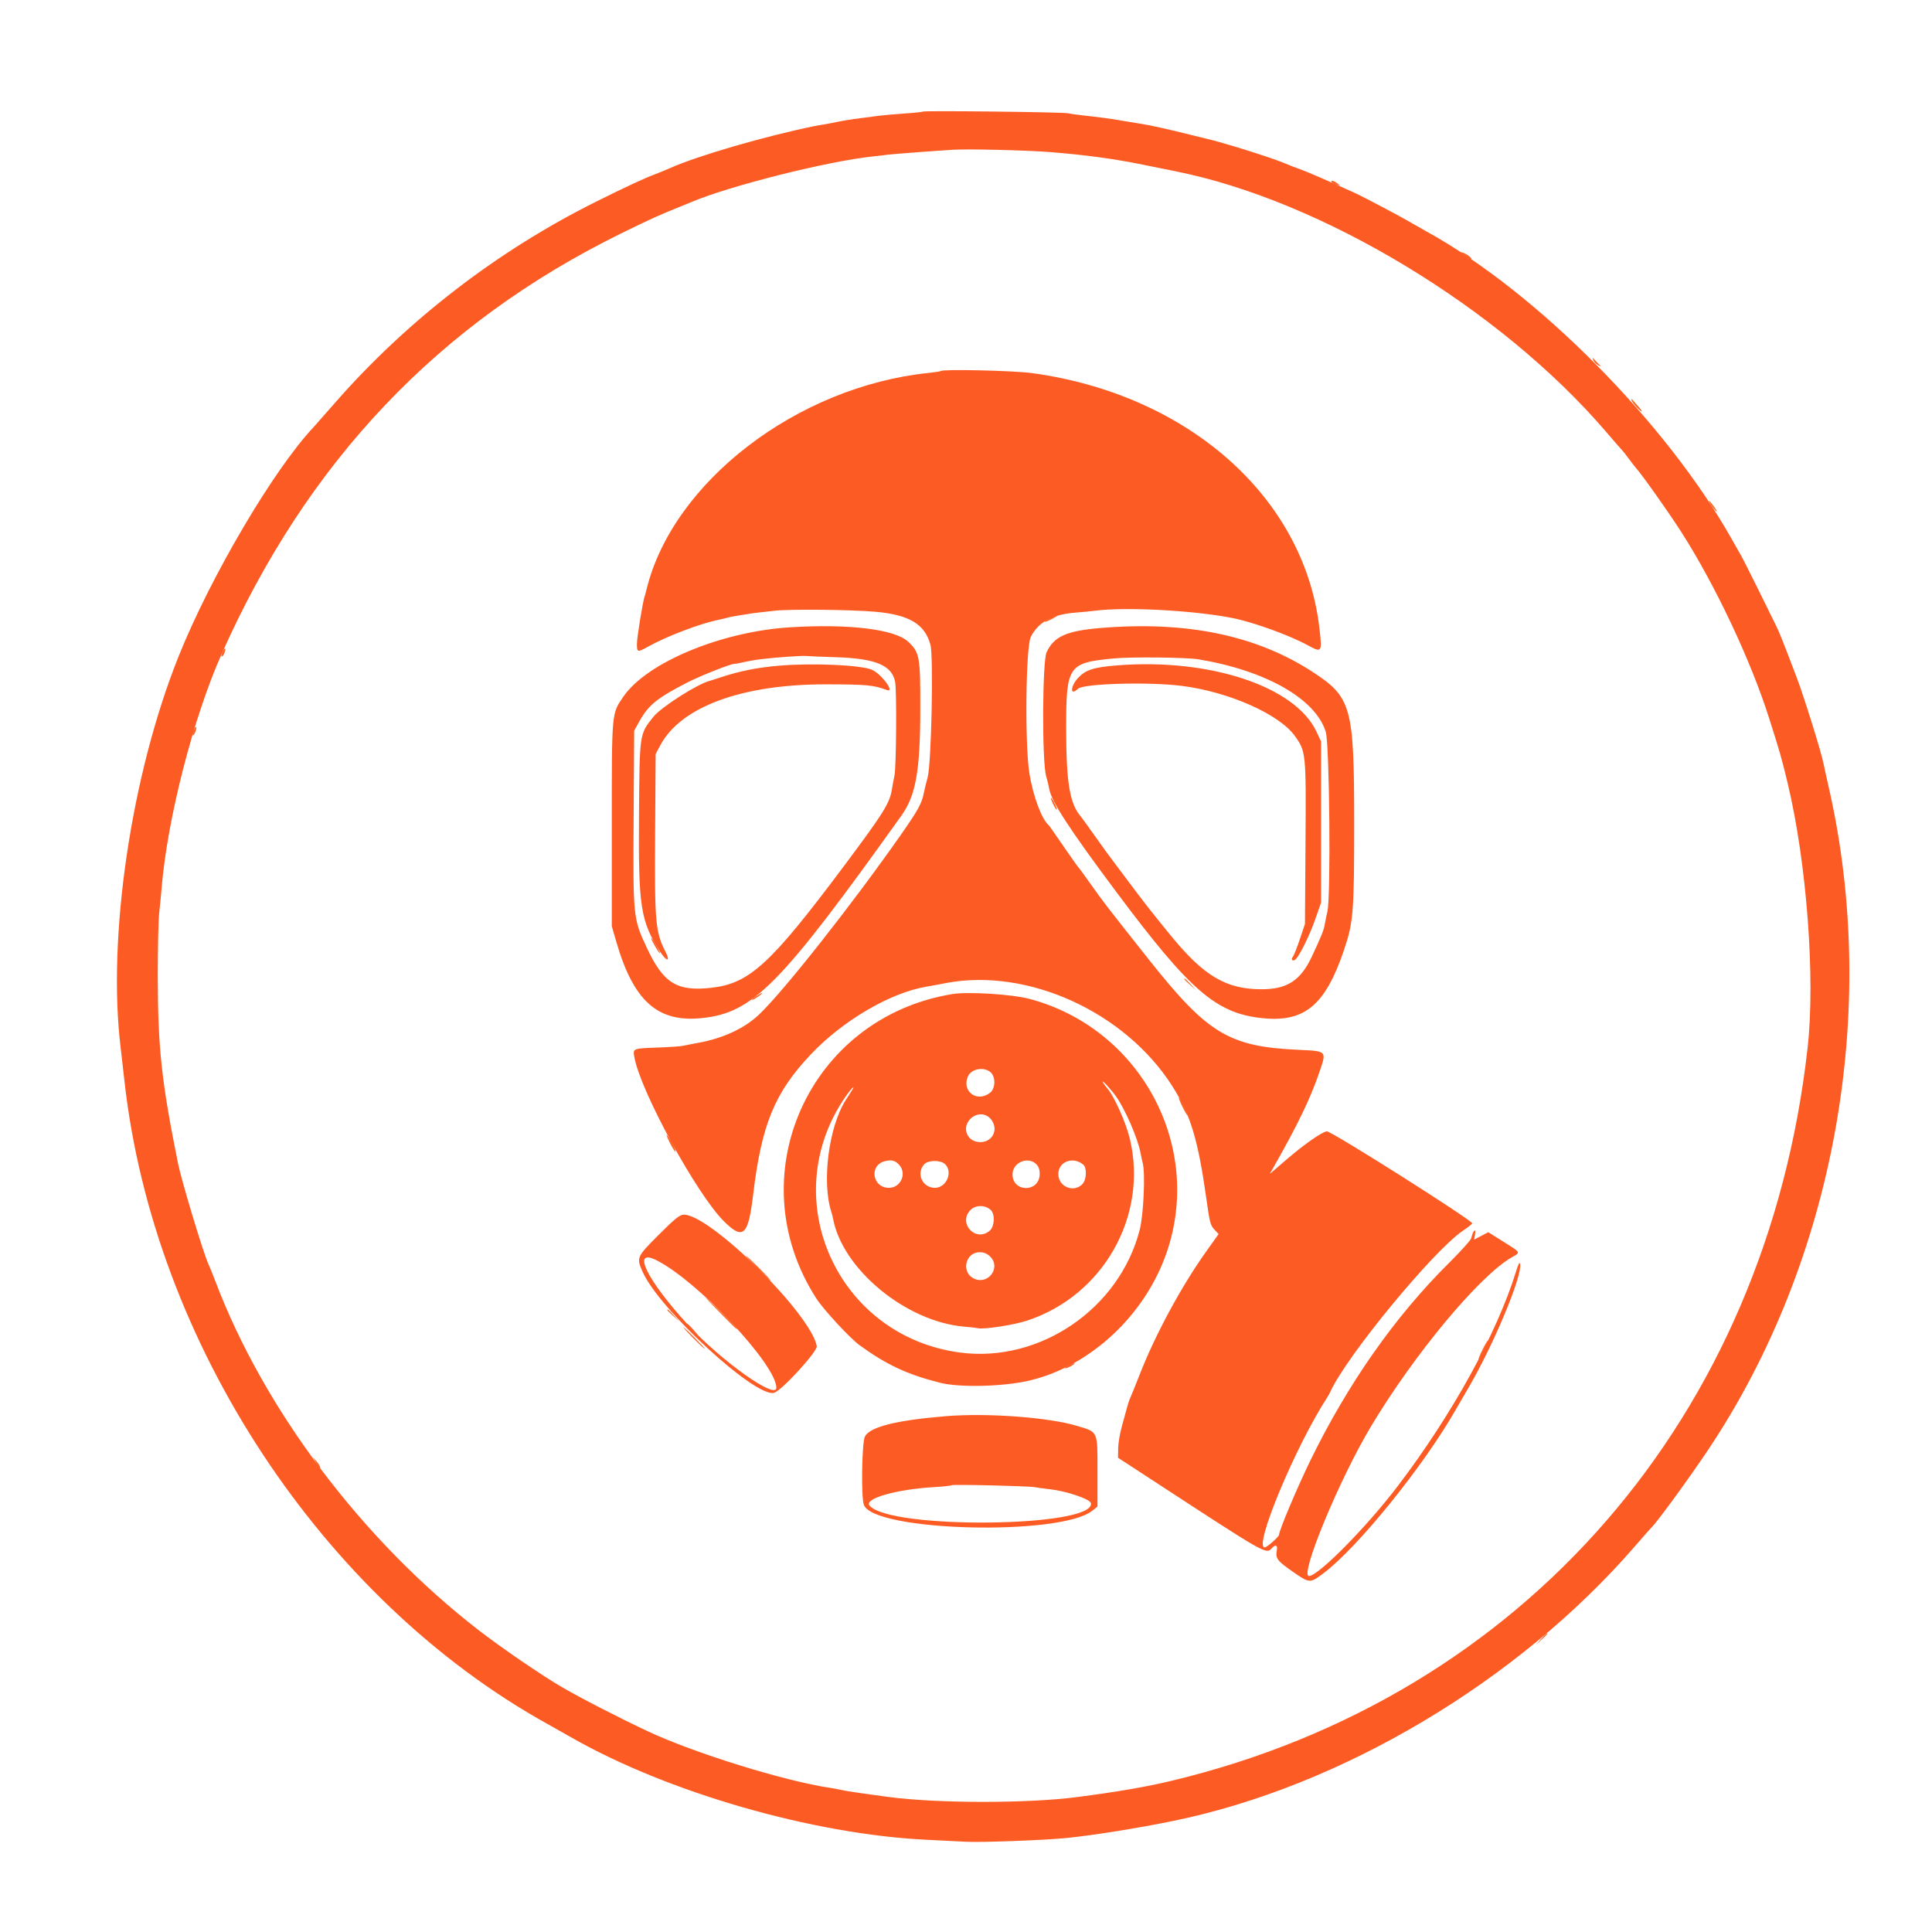
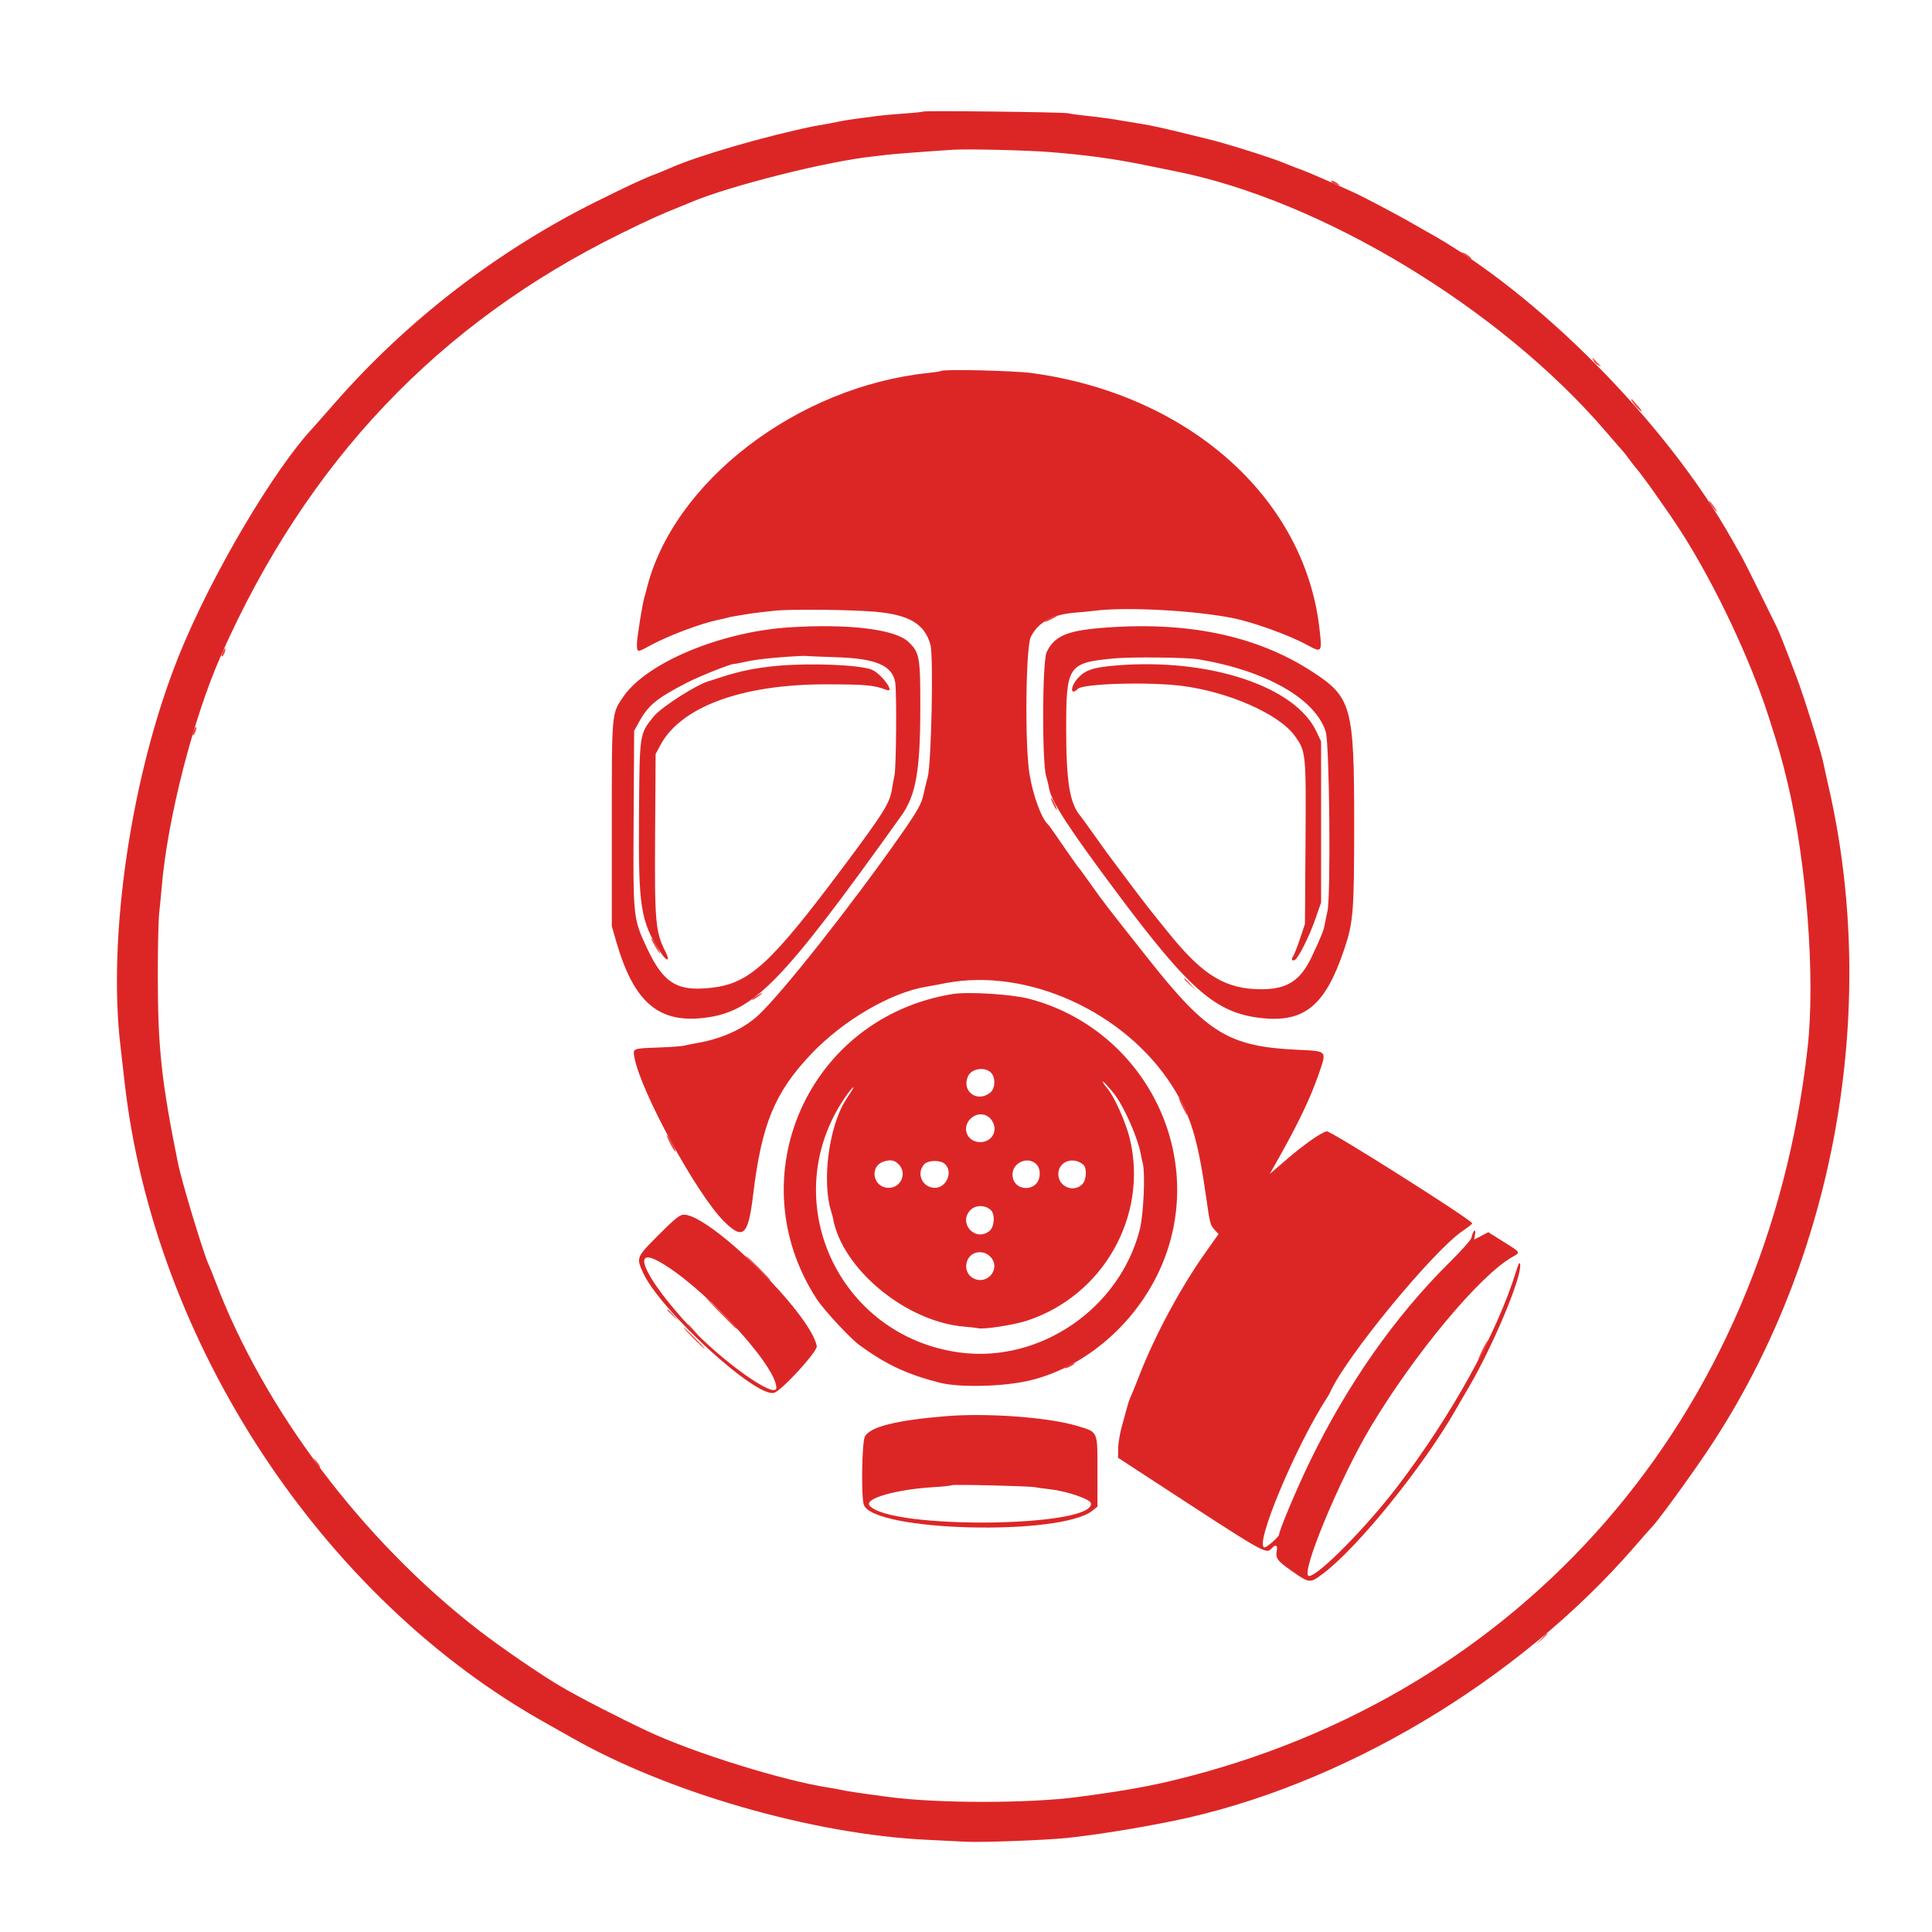
<svg xmlns="http://www.w3.org/2000/svg" id="svg" version="1.1" width="400" height="400" viewBox="0, 0, 400,400">
  <g id="svgg">
-     <path id="path0" d="M191.088 23.102 C 190.999 23.187,189.259 23.367,187.222 23.501 C 185.185 23.636,182.435 23.895,181.111 24.077 C 179.787 24.258,177.870 24.513,176.852 24.642 C 175.833 24.772,174.289 25.031,173.419 25.220 C 172.550 25.408,171.216 25.663,170.456 25.786 C 169.696 25.909,168.907 26.044,168.704 26.086 C 158.368 28.203,144.495 32.235,138.770 34.784 C 137.919 35.163,136.556 35.725,135.741 36.031 C 133.261 36.965,130.108 38.428,123.519 41.702 C 103.026 51.883,84.251 66.351,69.253 83.518 C 67.118 85.963,65.170 88.176,64.924 88.435 C 56.671 97.179,43.565 119.440,36.963 135.926 C 27.142 160.452,22.174 194.112,24.994 217.037 C 25.106 217.954,25.459 221.037,25.777 223.889 C 31.810 277.983,66.751 331.072,113.333 356.921 C 114.454 357.542,116.620 358.767,118.148 359.641 C 138.136 371.085,168.239 379.770,191.852 380.907 C 194.398 381.030,198.065 381.214,200.000 381.316 C 203.237 381.486,216.532 380.988,220.914 380.531 C 226.621 379.937,235.393 378.533,242.751 377.036 C 277.515 369.963,314.189 348.177,338.455 320.185 C 340.220 318.148,341.760 316.398,341.876 316.296 C 342.938 315.362,349.917 305.787,353.890 299.815 C 379.827 260.822,389.164 209.297,378.654 163.148 C 378.144 160.907,377.648 158.657,377.553 158.148 C 377.128 155.883,373.493 144.212,371.958 140.185 C 369.054 132.566,368.377 130.863,367.764 129.630 C 367.410 128.917,365.767 125.583,364.112 122.222 C 362.457 118.861,360.813 115.611,360.458 115.000 C 360.104 114.389,359.252 112.889,358.565 111.667 C 345.039 87.585,318.210 60.529,295.370 47.935 C 294.352 47.374,293.019 46.617,292.407 46.254 C 290.106 44.887,282.328 40.771,280.370 39.884 C 275.572 37.710,270.834 35.649,269.630 35.211 C 267.996 34.618,267.140 34.286,265.741 33.705 C 262.936 32.540,252.964 29.425,249.724 28.702 C 249.367 28.622,248.074 28.307,246.852 28.001 C 241.379 26.632,238.147 25.919,235.741 25.551 C 234.315 25.332,232.731 25.073,232.222 24.974 C 230.651 24.668,227.253 24.212,223.889 23.855 C 222.870 23.747,221.620 23.564,221.111 23.449 C 220.030 23.205,191.328 22.873,191.088 23.102 M217.407 31.488 C 224.750 32.070,230.594 32.867,236.852 34.139 C 239.907 34.761,242.824 35.352,243.333 35.453 C 273.584 41.468,310.520 63.787,332.419 89.283 C 334.245 91.409,335.831 93.231,335.944 93.333 C 336.058 93.435,336.641 94.185,337.242 95.000 C 337.842 95.815,338.500 96.663,338.704 96.886 C 339.935 98.230,345.503 106.095,348.119 110.185 C 355.110 121.117,362.404 136.562,366.221 148.519 C 368.481 155.594,368.905 157.082,370.147 162.288 C 374.065 178.700,375.855 202.472,374.254 216.852 C 365.752 293.254,315.498 351.207,242.593 368.686 C 237.286 369.958,231.363 370.979,222.963 372.070 C 212.688 373.405,193.968 373.386,183.889 372.031 C 177.478 371.169,174.851 370.775,174.074 370.561 C 173.769 370.477,172.769 370.295,171.852 370.157 C 162.307 368.724,143.679 362.937,134.074 358.422 C 128.044 355.587,120.159 351.530,116.296 349.276 C 112.043 346.794,103.697 341.079,98.950 337.397 C 74.963 318.794,54.630 291.800,44.556 265.185 C 44.055 263.861,43.415 262.278,43.133 261.667 C 42.090 259.405,37.601 244.542,36.869 240.926 C 33.440 223.981,32.675 216.892,32.669 202.037 C 32.667 196.333,32.796 190.500,32.956 189.074 C 33.115 187.648,33.350 185.231,33.477 183.704 C 34.661 169.508,40.013 148.630,45.821 135.556 C 63.561 95.618,90.737 66.965,128.512 48.369 C 134.535 45.405,136.605 44.469,141.296 42.593 C 141.806 42.389,142.597 42.063,143.056 41.869 C 151.062 38.473,171.337 33.372,180.741 32.388 C 182.065 32.249,183.398 32.092,183.704 32.037 C 184.290 31.933,194.566 31.157,197.407 31.001 C 200.785 30.817,212.555 31.103,217.407 31.488 M194.784 76.815 C 194.699 76.897,193.546 77.076,192.222 77.213 C 165.025 80.035,139.277 99.809,133.859 122.037 C 133.710 122.648,133.528 123.315,133.454 123.519 C 133.081 124.555,131.890 131.874,131.872 133.241 C 131.848 135.083,131.963 135.114,134.181 133.875 C 138.023 131.727,145.155 129.024,148.889 128.299 C 149.398 128.200,150.105 128.031,150.460 127.924 C 150.815 127.817,151.565 127.657,152.126 127.569 C 152.688 127.480,153.731 127.307,154.444 127.185 C 155.157 127.063,156.324 126.900,157.037 126.823 C 157.750 126.746,159.250 126.577,160.370 126.447 C 163.505 126.085,176.125 126.210,181.199 126.655 C 188.239 127.271,191.478 129.205,192.634 133.482 C 193.295 135.925,192.834 158.085,192.063 160.926 C 191.732 162.148,191.366 163.648,191.250 164.259 C 190.866 166.291,190.053 167.770,186.605 172.702 C 176.547 187.088,162.276 205.189,157.161 210.046 C 154.149 212.906,149.726 214.966,144.584 215.903 C 143.387 216.121,141.991 216.395,141.481 216.513 C 140.972 216.630,138.580 216.797,136.165 216.883 C 131.012 217.069,131.018 217.066,131.327 218.825 C 132.554 225.835,144.239 247.260,149.895 252.870 C 153.863 256.807,154.909 255.859,155.923 247.407 C 157.677 232.783,160.374 226.222,167.900 218.271 C 174.531 211.266,184.405 205.496,191.852 204.274 C 192.565 204.157,193.565 203.978,194.074 203.876 C 194.583 203.774,195.382 203.619,195.849 203.531 C 212.785 200.325,232.925 209.498,242.711 224.875 C 246.516 230.854,248.040 235.907,249.786 248.333 C 250.480 253.273,250.591 253.682,251.509 254.659 L 252.297 255.498 249.707 259.138 C 244.546 266.392,239.185 276.318,235.941 284.630 C 235.066 286.870,234.207 288.990,234.032 289.339 C 233.856 289.689,233.548 290.606,233.346 291.376 C 233.145 292.147,232.652 293.944,232.252 295.370 C 231.852 296.796,231.515 298.830,231.503 299.889 L 231.481 301.815 236.944 305.379 C 263.289 322.567,262.009 321.843,263.468 320.384 C 264.154 319.698,264.541 319.977,264.347 321.019 C 264.045 322.633,264.444 323.169,267.583 325.353 C 271.137 327.826,271.205 327.830,273.941 325.783 C 281.069 320.446,294.674 303.635,301.401 291.852 C 301.808 291.139,303.018 289.056,304.090 287.222 C 309.215 278.457,315.140 264.282,314.732 261.760 C 314.636 261.170,314.397 261.575,313.913 263.148 C 309.958 276.002,300.615 292.953,289.313 307.778 C 282.873 316.226,272.934 326.285,271.019 326.295 C 269.003 326.305,277.303 306.255,283.821 295.370 C 292.850 280.292,306.359 264.077,313.056 260.281 C 314.864 259.255,314.935 259.383,311.289 257.096 L 308.135 255.117 306.672 255.880 L 305.209 256.643 305.407 255.451 C 305.631 254.104,304.898 254.905,304.629 256.301 C 304.552 256.702,302.510 258.990,300.092 261.385 C 288.831 272.541,279.060 286.456,271.285 302.407 C 268.562 307.992,264.815 316.880,264.815 317.751 C 264.815 318.164,262.308 320.370,261.839 320.370 C 259.477 320.370,268.260 299.334,274.828 289.259 C 275.027 288.954,275.302 288.454,275.439 288.148 C 278.706 280.867,296.748 258.945,302.873 254.815 C 303.931 254.102,304.800 253.412,304.805 253.282 C 304.831 252.636,275.418 234.028,274.674 234.220 C 273.406 234.545,269.913 237.007,266.276 240.138 L 262.889 243.053 263.913 241.249 C 268.745 232.733,271.290 227.440,273.122 222.098 C 274.699 217.498,274.829 217.637,268.704 217.349 C 254.445 216.681,250.008 213.994,237.876 198.688 C 229.309 187.880,228.354 186.641,225.890 183.148 C 224.597 181.315,223.440 179.731,223.320 179.630 C 223.200 179.528,222.127 178.028,220.936 176.296 C 217.735 171.642,217.243 170.945,217.017 170.741 C 215.617 169.474,213.877 164.741,213.137 160.185 C 212.158 154.160,212.364 133.941,213.426 131.843 C 214.971 128.790,217.910 127.199,222.675 126.837 C 223.954 126.740,225.709 126.569,226.576 126.456 C 233.002 125.618,247.040 126.353,255.147 127.952 C 259.422 128.794,266.918 131.500,270.700 133.566 C 273.702 135.205,273.761 135.119,273.162 129.986 C 270.011 102.966,246.032 81.693,213.719 77.250 C 209.910 76.727,195.226 76.389,194.784 76.815 M163.519 129.879 C 149.263 130.774,133.871 137.194,129.042 144.259 C 126.616 147.809,126.667 147.245,126.667 170.564 L 126.667 191.769 127.595 194.971 C 131.159 207.272,136.157 211.734,145.308 210.788 C 155.924 209.690,161.496 204.038,186.611 168.889 C 189.615 164.684,190.516 159.632,190.539 146.852 C 190.558 135.931,190.410 135.104,188.041 132.866 C 185.297 130.274,175.753 129.112,163.519 129.879 M227.778 130.028 C 220.781 130.619,218.221 131.775,216.688 135.038 C 215.788 136.953,215.719 157.900,216.603 160.741 C 216.825 161.454,217.102 162.593,217.218 163.273 C 217.674 165.942,221.312 171.533,231.234 184.815 C 246.417 205.140,251.799 209.791,261.296 210.794 C 270.095 211.724,274.380 208.158,278.269 196.667 C 280.203 190.952,280.371 188.841,280.368 170.251 C 280.364 146.293,279.821 144.345,271.691 139.066 C 260.049 131.507,245.570 128.527,227.778 130.028 M173.148 136.073 C 181.297 136.336,184.636 137.731,185.326 141.161 C 185.681 142.928,185.568 158.844,185.188 160.587 C 185.014 161.385,184.780 162.639,184.668 163.375 C 184.228 166.270,182.970 168.282,174.625 179.444 C 159.587 199.560,155.183 203.606,147.355 204.501 C 140.166 205.324,137.362 203.597,133.920 196.228 C 131.077 190.143,131.066 190.031,131.188 169.444 L 131.296 151.296 132.351 149.393 C 134.235 145.994,135.997 144.557,142.222 141.342 C 144.864 139.977,151.409 137.381,152.046 137.445 C 152.150 137.455,152.690 137.365,153.247 137.244 C 155.200 136.821,156.125 136.659,157.778 136.453 C 160.479 136.116,166.051 135.722,166.852 135.811 C 167.259 135.856,170.093 135.974,173.148 136.073 M248.148 136.507 C 262.106 138.839,272.355 144.676,274.480 151.505 C 275.263 154.021,275.556 185.532,274.826 188.704 C 274.638 189.519,274.386 190.750,274.265 191.441 C 274.054 192.646,273.580 193.821,271.608 198.034 C 269.280 203.006,266.505 204.815,261.207 204.815 C 253.822 204.815,249.207 202.065,242.248 193.519 C 238.107 188.433,237.103 187.148,233.277 182.037 C 231.448 179.593,229.637 177.176,229.254 176.667 C 228.871 176.157,227.558 174.324,226.336 172.593 C 225.115 170.861,223.955 169.260,223.759 169.034 C 221.471 166.401,220.741 161.973,220.741 150.738 C 220.741 137.818,221.145 137.225,230.577 136.325 C 234.240 135.975,245.675 136.094,248.148 136.507 M161.296 137.824 C 156.671 138.221,153.138 138.931,149.074 140.280 C 148.056 140.619,147.139 140.914,147.037 140.936 C 144.602 141.474,136.870 146.391,135.255 148.430 C 132.371 152.072,132.420 151.730,132.296 168.867 C 132.158 187.771,132.617 190.726,136.673 197.048 C 138.026 199.155,138.870 199.177,137.798 197.077 C 135.699 192.963,135.518 190.937,135.634 172.846 L 135.741 156.111 136.734 154.259 C 140.986 146.328,153.623 141.681,170.926 141.686 C 179.263 141.688,180.945 141.842,183.542 142.838 C 185.484 143.583,182.496 139.490,180.483 138.650 C 178.132 137.667,168.134 137.237,161.296 137.824 M231.296 137.759 C 226.369 138.150,224.706 138.695,223.135 140.434 C 221.543 142.195,221.573 144.192,223.167 142.615 C 224.276 141.517,237.885 141.134,244.720 142.008 C 254.440 143.251,264.843 147.860,268.070 152.353 C 270.390 155.584,270.418 155.865,270.292 174.461 L 270.178 191.296 269.123 194.444 C 268.543 196.176,267.896 197.805,267.685 198.065 C 267.242 198.611,267.545 199.077,268.114 198.725 C 268.874 198.255,271.088 193.827,272.293 190.370 L 273.519 186.852 273.519 170.185 L 273.519 153.519 272.555 151.465 C 268.169 142.114,250.481 136.238,231.296 137.759 M197.222 205.804 C 167.413 210.648,152.693 243.606,169.048 268.888 C 170.541 271.195,176.000 277.085,177.979 278.524 C 183.528 282.556,187.897 284.594,194.630 286.288 C 198.769 287.330,207.964 287.085,213.302 285.791 C 225.864 282.746,237.057 272.275,241.520 259.392 C 249.217 237.180,236.049 212.836,213.066 206.787 C 209.486 205.845,200.430 205.283,197.222 205.804 M205.121 222.032 C 206.174 223.015,206.102 225.364,204.991 226.237 C 202.277 228.372,199.007 225.918,200.424 222.808 C 201.136 221.246,203.806 220.805,205.121 222.032 M231.057 226.993 C 232.963 229.681,235.567 235.684,236.136 238.704 C 236.290 239.519,236.487 240.435,236.574 240.741 C 237.155 242.768,236.772 251.487,235.963 254.630 C 231.762 270.966,215.261 282.224,198.739 280.026 C 173.423 276.657,160.610 248.351,174.879 227.315 C 176.232 225.321,177.389 224.197,176.214 226.019 C 175.919 226.477,175.411 227.269,175.087 227.778 C 171.576 233.288,170.110 244.733,172.122 250.926 C 172.254 251.333,172.402 251.893,172.450 252.169 C 174.297 262.683,187.540 273.645,199.630 274.667 C 200.954 274.779,202.208 274.922,202.418 274.985 C 203.490 275.306,209.833 274.343,212.599 273.439 C 228.418 268.266,237.755 251.751,233.913 235.741 C 233.114 232.415,230.676 226.957,229.281 225.370 C 228.922 224.963,228.501 224.380,228.345 224.074 C 227.947 223.294,230.004 225.509,231.057 226.993 M205.192 231.759 C 206.811 233.817,205.538 236.465,202.931 236.465 C 200.255 236.465,199.024 233.534,200.909 231.650 C 202.203 230.356,204.127 230.405,205.192 231.759 M186.161 241.166 C 187.811 242.989,186.496 245.926,184.031 245.926 C 180.629 245.926,179.888 241.308,183.149 240.425 C 184.537 240.050,185.326 240.244,186.161 241.166 M224.270 241.120 C 225.086 241.797,224.966 244.293,224.074 245.185 C 222.246 247.014,219.111 245.685,219.111 243.082 C 219.111 240.501,222.138 239.350,224.270 241.120 M195.619 240.983 C 197.377 242.574,195.980 245.926,193.560 245.926 C 190.973 245.926,189.623 242.960,191.344 241.058 C 192.143 240.176,194.678 240.132,195.619 240.983 M214.647 241.130 C 215.101 241.632,215.306 242.354,215.252 243.260 C 215.032 246.945,209.630 246.838,209.630 243.148 C 209.630 240.618,212.968 239.275,214.647 241.130 M205.151 250.548 C 206.071 251.468,205.897 254.013,204.858 254.854 C 201.908 257.243,198.268 253.180,200.953 250.495 C 202.021 249.427,204.056 249.453,205.151 250.548 M136.355 255.681 C 131.771 260.279,131.733 260.367,133.072 263.368 C 136.540 271.146,156.574 289.538,160.292 288.358 C 161.918 287.842,169.298 279.762,169.107 278.708 C 167.901 272.060,147.096 251.481,141.580 251.481 C 140.752 251.481,139.701 252.326,136.355 255.681 M205.017 260.168 C 207.343 262.495,204.497 266.189,201.551 264.666 C 198.950 263.321,199.905 259.259,202.821 259.259 C 203.693 259.259,204.401 259.552,205.017 260.168 M136.037 260.979 C 144.640 265.400,160.700 282.523,160.737 287.315 C 160.757 289.888,149.358 281.790,142.529 274.380 C 133.883 264.997,130.578 258.174,136.037 260.979 M195.741 293.210 C 185.507 294.059,180.099 295.425,179.066 297.423 C 178.436 298.642,178.266 310.029,178.855 311.578 C 180.948 317.083,219.519 318.064,226.146 312.780 L 227.222 311.922 227.222 304.632 C 227.222 296.158,227.393 296.543,223.051 295.231 C 217.101 293.432,204.397 292.493,195.741 293.210 M214.259 307.910 C 214.667 307.998,216.083 308.189,217.407 308.336 C 220.806 308.711,225.708 310.379,225.862 311.212 C 226.793 316.246,184.186 316.710,180.037 311.712 C 178.845 310.275,185.516 308.361,193.333 307.896 C 195.269 307.781,196.935 307.603,197.037 307.500 C 197.248 307.288,213.126 307.666,214.259 307.910 " stroke="none" fill="#fc5c24" fill-rule="evenodd" />
-     <path id="path1" d="M275.713 37.733 C 275.824 37.912,276.292 38.154,276.753 38.270 C 277.563 38.474,277.567 38.463,276.874 37.945 C 276.077 37.350,275.400 37.226,275.713 37.733 M302.832 52.590 C 303.270 52.767,303.738 53.089,303.873 53.307 C 304.008 53.525,304.316 53.700,304.559 53.695 C 304.802 53.691,304.583 53.361,304.074 52.963 C 303.565 52.565,302.898 52.246,302.593 52.254 C 302.267 52.263,302.366 52.402,302.832 52.590 M329.857 74.547 C 329.984 74.909,330.443 75.388,330.877 75.611 C 331.553 75.958,331.589 75.943,331.128 75.508 C 330.832 75.229,330.373 74.750,330.109 74.444 C 329.690 73.961,329.657 73.974,329.857 74.547 M337.778 82.812 C 337.778 83.210,339.543 85.185,339.899 85.185 C 340.031 85.185,339.649 84.644,339.051 83.983 C 338.452 83.322,337.921 82.711,337.870 82.625 C 337.819 82.539,337.778 82.624,337.778 82.812 M354.444 104.815 C 354.880 105.426,355.319 105.926,355.421 105.926 C 355.523 105.926,355.250 105.426,354.815 104.815 C 354.380 104.204,353.940 103.704,353.838 103.704 C 353.737 103.704,354.009 104.204,354.444 104.815 M217.315 127.990 C 215.879 128.769,216.041 129.038,217.500 128.296 C 218.896 127.586,219.143 127.402,218.673 127.422 C 218.486 127.430,217.875 127.686,217.315 127.990 M46.049 135.027 C 45.816 135.521,45.765 135.926,45.936 135.926 C 46.258 135.926,46.834 134.488,46.604 134.258 C 46.532 134.187,46.283 134.533,46.049 135.027 M40.068 151.295 C 39.836 151.805,39.789 152.222,39.965 152.222 C 40.272 152.222,40.826 150.703,40.601 150.478 C 40.540 150.417,40.301 150.785,40.068 151.295 M218.035 166.477 C 218.374 167.187,218.717 167.703,218.797 167.622 C 218.967 167.453,217.843 165.185,217.589 165.185 C 217.496 165.185,217.697 165.766,218.035 166.477 M134.821 194.259 C 134.818 194.669,136.637 197.736,136.655 197.353 C 136.661 197.221,136.252 196.387,135.745 195.501 C 135.238 194.614,134.823 194.056,134.821 194.259 M245.185 202.708 C 245.185 202.772,245.727 203.314,246.389 203.912 L 247.593 205.000 246.505 203.796 C 245.491 202.674,245.185 202.422,245.185 202.708 M156.481 206.296 C 155.870 206.701,155.537 207.030,155.741 207.026 C 156.112 207.021,158.126 205.577,157.778 205.566 C 157.676 205.563,157.093 205.892,156.481 206.296 M244.754 229.038 C 245.297 230.140,245.796 230.989,245.864 230.923 C 246.066 230.726,244.562 227.524,244.148 227.268 C 243.938 227.138,244.211 227.935,244.754 229.038 M138.689 236.611 C 139.234 237.701,139.760 238.512,139.858 238.414 C 140.052 238.220,138.683 235.602,138.073 235.000 C 137.867 234.796,138.144 235.521,138.689 236.611 M156.852 262.593 C 158.267 264.019,159.508 265.185,159.610 265.185 C 159.712 265.185,158.637 264.019,157.222 262.593 C 155.807 261.167,154.566 260.000,154.464 260.000 C 154.362 260.000,155.437 261.167,156.852 262.593 M148.697 271.398 C 150.730 273.481,152.451 275.185,152.521 275.185 C 152.831 275.185,150.689 272.927,147.963 270.380 C 145.312 267.903,145.389 268.010,148.697 271.398 M138.148 271.227 C 138.148 271.291,138.690 271.832,139.352 272.431 L 140.556 273.519 139.468 272.315 C 138.454 271.193,138.148 270.941,138.148 271.227 M142.222 274.190 C 142.222 274.254,142.764 274.795,143.426 275.394 L 144.630 276.481 143.542 275.278 C 142.528 274.156,142.222 273.904,142.222 274.190 M143.519 277.037 C 144.728 278.259,145.801 279.259,145.903 279.259 C 146.005 279.259,145.098 278.259,143.889 277.037 C 142.679 275.815,141.607 274.815,141.505 274.815 C 141.403 274.815,142.309 275.815,143.519 277.037 M306.928 279.455 C 306.381 280.569,306.013 281.481,306.109 281.481 C 306.358 281.481,308.226 277.733,308.060 277.566 C 307.984 277.490,307.475 278.340,306.928 279.455 M221.111 282.778 C 220.602 283.069,220.352 283.307,220.556 283.307 C 220.759 283.307,221.343 283.069,221.852 282.778 C 222.361 282.487,222.611 282.248,222.407 282.248 C 222.204 282.248,221.620 282.487,221.111 282.778 M65.421 302.778 C 66.278 304.240,66.296 304.262,66.296 303.806 C 66.296 303.591,65.953 303.022,65.534 302.541 L 64.771 301.667 65.421 302.778 M319.051 339.352 L 317.963 340.556 319.167 339.468 C 319.829 338.869,320.370 338.328,320.370 338.264 C 320.370 337.978,320.065 338.230,319.051 339.352 " stroke="none" fill="#fc6424" fill-rule="evenodd" />
+     <path id="path0" d="M191.088 23.102 C 190.999 23.187,189.259 23.367,187.222 23.501 C 185.185 23.636,182.435 23.895,181.111 24.077 C 179.787 24.258,177.870 24.513,176.852 24.642 C 175.833 24.772,174.289 25.031,173.419 25.220 C 172.550 25.408,171.216 25.663,170.456 25.786 C 169.696 25.909,168.907 26.044,168.704 26.086 C 158.368 28.203,144.495 32.235,138.770 34.784 C 137.919 35.163,136.556 35.725,135.741 36.031 C 133.261 36.965,130.108 38.428,123.519 41.702 C 103.026 51.883,84.251 66.351,69.253 83.518 C 67.118 85.963,65.170 88.176,64.924 88.435 C 56.671 97.179,43.565 119.440,36.963 135.926 C 27.142 160.452,22.174 194.112,24.994 217.037 C 25.106 217.954,25.459 221.037,25.777 223.889 C 31.810 277.983,66.751 331.072,113.333 356.921 C 114.454 357.542,116.620 358.767,118.148 359.641 C 138.136 371.085,168.239 379.770,191.852 380.907 C 194.398 381.030,198.065 381.214,200.000 381.316 C 203.237 381.486,216.532 380.988,220.914 380.531 C 226.621 379.937,235.393 378.533,242.751 377.036 C 277.515 369.963,314.189 348.177,338.455 320.185 C 340.220 318.148,341.760 316.398,341.876 316.296 C 342.938 315.362,349.917 305.787,353.890 299.815 C 379.827 260.822,389.164 209.297,378.654 163.148 C 378.144 160.907,377.648 158.657,377.553 158.148 C 377.128 155.883,373.493 144.212,371.958 140.185 C 369.054 132.566,368.377 130.863,367.764 129.630 C 367.410 128.917,365.767 125.583,364.112 122.222 C 362.457 118.861,360.813 115.611,360.458 115.000 C 360.104 114.389,359.252 112.889,358.565 111.667 C 345.039 87.585,318.210 60.529,295.370 47.935 C 294.352 47.374,293.019 46.617,292.407 46.254 C 290.106 44.887,282.328 40.771,280.370 39.884 C 275.572 37.710,270.834 35.649,269.630 35.211 C 267.996 34.618,267.140 34.286,265.741 33.705 C 262.936 32.540,252.964 29.425,249.724 28.702 C 249.367 28.622,248.074 28.307,246.852 28.001 C 241.379 26.632,238.147 25.919,235.741 25.551 C 234.315 25.332,232.731 25.073,232.222 24.974 C 230.651 24.668,227.253 24.212,223.889 23.855 C 222.870 23.747,221.620 23.564,221.111 23.449 C 220.030 23.205,191.328 22.873,191.088 23.102 M217.407 31.488 C 224.750 32.070,230.594 32.867,236.852 34.139 C 239.907 34.761,242.824 35.352,243.333 35.453 C 273.584 41.468,310.520 63.787,332.419 89.283 C 334.245 91.409,335.831 93.231,335.944 93.333 C 336.058 93.435,336.641 94.185,337.242 95.000 C 337.842 95.815,338.500 96.663,338.704 96.886 C 339.935 98.230,345.503 106.095,348.119 110.185 C 355.110 121.117,362.404 136.562,366.221 148.519 C 368.481 155.594,368.905 157.082,370.147 162.288 C 374.065 178.700,375.855 202.472,374.254 216.852 C 365.752 293.254,315.498 351.207,242.593 368.686 C 237.286 369.958,231.363 370.979,222.963 372.070 C 212.688 373.405,193.968 373.386,183.889 372.031 C 177.478 371.169,174.851 370.775,174.074 370.561 C 173.769 370.477,172.769 370.295,171.852 370.157 C 162.307 368.724,143.679 362.937,134.074 358.422 C 128.044 355.587,120.159 351.530,116.296 349.276 C 112.043 346.794,103.697 341.079,98.950 337.397 C 74.963 318.794,54.630 291.800,44.556 265.185 C 44.055 263.861,43.415 262.278,43.133 261.667 C 42.090 259.405,37.601 244.542,36.869 240.926 C 33.440 223.981,32.675 216.892,32.669 202.037 C 32.667 196.333,32.796 190.500,32.956 189.074 C 33.115 187.648,33.350 185.231,33.477 183.704 C 34.661 169.508,40.013 148.630,45.821 135.556 C 63.561 95.618,90.737 66.965,128.512 48.369 C 134.535 45.405,136.605 44.469,141.296 42.593 C 141.806 42.389,142.597 42.063,143.056 41.869 C 151.062 38.473,171.337 33.372,180.741 32.388 C 182.065 32.249,183.398 32.092,183.704 32.037 C 184.290 31.933,194.566 31.157,197.407 31.001 C 200.785 30.817,212.555 31.103,217.407 31.488 M194.784 76.815 C 194.699 76.897,193.546 77.076,192.222 77.213 C 165.025 80.035,139.277 99.809,133.859 122.037 C 133.710 122.648,133.528 123.315,133.454 123.519 C 133.081 124.555,131.890 131.874,131.872 133.241 C 131.848 135.083,131.963 135.114,134.181 133.875 C 138.023 131.727,145.155 129.024,148.889 128.299 C 149.398 128.200,150.105 128.031,150.460 127.924 C 150.815 127.817,151.565 127.657,152.126 127.569 C 152.688 127.480,153.731 127.307,154.444 127.185 C 155.157 127.063,156.324 126.900,157.037 126.823 C 157.750 126.746,159.250 126.577,160.370 126.447 C 163.505 126.085,176.125 126.210,181.199 126.655 C 188.239 127.271,191.478 129.205,192.634 133.482 C 193.295 135.925,192.834 158.085,192.063 160.926 C 191.732 162.148,191.366 163.648,191.250 164.259 C 190.866 166.291,190.053 167.770,186.605 172.702 C 176.547 187.088,162.276 205.189,157.161 210.046 C 154.149 212.906,149.726 214.966,144.584 215.903 C 143.387 216.121,141.991 216.395,141.481 216.513 C 140.972 216.630,138.580 216.797,136.165 216.883 C 131.012 217.069,131.018 217.066,131.327 218.825 C 132.554 225.835,144.239 247.260,149.895 252.870 C 153.863 256.807,154.909 255.859,155.923 247.407 C 157.677 232.783,160.374 226.222,167.900 218.271 C 174.531 211.266,184.405 205.496,191.852 204.274 C 192.565 204.157,193.565 203.978,194.074 203.876 C 194.583 203.774,195.382 203.619,195.849 203.531 C 212.785 200.325,232.925 209.498,242.711 224.875 C 246.516 230.854,248.040 235.907,249.786 248.333 C 250.480 253.273,250.591 253.682,251.509 254.659 L 252.297 255.498 249.707 259.138 C 244.546 266.392,239.185 276.318,235.941 284.630 C 235.066 286.870,234.207 288.990,234.032 289.339 C 233.856 289.689,233.548 290.606,233.346 291.376 C 233.145 292.147,232.652 293.944,232.252 295.370 C 231.852 296.796,231.515 298.830,231.503 299.889 L 231.481 301.815 236.944 305.379 C 263.289 322.567,262.009 321.843,263.468 320.384 C 264.154 319.698,264.541 319.977,264.347 321.019 C 264.045 322.633,264.444 323.169,267.583 325.353 C 271.137 327.826,271.205 327.830,273.941 325.783 C 281.069 320.446,294.674 303.635,301.401 291.852 C 301.808 291.139,303.018 289.056,304.090 287.222 C 309.215 278.457,315.140 264.282,314.732 261.760 C 314.636 261.170,314.397 261.575,313.913 263.148 C 309.958 276.002,300.615 292.953,289.313 307.778 C 282.873 316.226,272.934 326.285,271.019 326.295 C 269.003 326.305,277.303 306.255,283.821 295.370 C 292.850 280.292,306.359 264.077,313.056 260.281 C 314.864 259.255,314.935 259.383,311.289 257.096 L 308.135 255.117 306.672 255.880 L 305.209 256.643 305.407 255.451 C 305.631 254.104,304.898 254.905,304.629 256.301 C 304.552 256.702,302.510 258.990,300.092 261.385 C 288.831 272.541,279.060 286.456,271.285 302.407 C 268.562 307.992,264.815 316.880,264.815 317.751 C 264.815 318.164,262.308 320.370,261.839 320.370 C 259.477 320.370,268.260 299.334,274.828 289.259 C 275.027 288.954,275.302 288.454,275.439 288.148 C 278.706 280.867,296.748 258.945,302.873 254.815 C 303.931 254.102,304.800 253.412,304.805 253.282 C 304.831 252.636,275.418 234.028,274.674 234.220 C 273.406 234.545,269.913 237.007,266.276 240.138 L 262.889 243.053 263.913 241.249 C 268.745 232.733,271.290 227.440,273.122 222.098 C 274.699 217.498,274.829 217.637,268.704 217.349 C 254.445 216.681,250.008 213.994,237.876 198.688 C 229.309 187.880,228.354 186.641,225.890 183.148 C 224.597 181.315,223.440 179.731,223.320 179.630 C 223.200 179.528,222.127 178.028,220.936 176.296 C 217.735 171.642,217.243 170.945,217.017 170.741 C 215.617 169.474,213.877 164.741,213.137 160.185 C 212.158 154.160,212.364 133.941,213.426 131.843 C 214.971 128.790,217.910 127.199,222.675 126.837 C 223.954 126.740,225.709 126.569,226.576 126.456 C 233.002 125.618,247.040 126.353,255.147 127.952 C 259.422 128.794,266.918 131.500,270.700 133.566 C 273.702 135.205,273.761 135.119,273.162 129.986 C 270.011 102.966,246.032 81.693,213.719 77.250 C 209.910 76.727,195.226 76.389,194.784 76.815 M163.519 129.879 C 149.263 130.774,133.871 137.194,129.042 144.259 C 126.616 147.809,126.667 147.245,126.667 170.564 L 126.667 191.769 127.595 194.971 C 131.159 207.272,136.157 211.734,145.308 210.788 C 155.924 209.690,161.496 204.038,186.611 168.889 C 189.615 164.684,190.516 159.632,190.539 146.852 C 190.558 135.931,190.410 135.104,188.041 132.866 C 185.297 130.274,175.753 129.112,163.519 129.879 M227.778 130.028 C 220.781 130.619,218.221 131.775,216.688 135.038 C 215.788 136.953,215.719 157.900,216.603 160.741 C 216.825 161.454,217.102 162.593,217.218 163.273 C 217.674 165.942,221.312 171.533,231.234 184.815 C 246.417 205.140,251.799 209.791,261.296 210.794 C 270.095 211.724,274.380 208.158,278.269 196.667 C 280.203 190.952,280.371 188.841,280.368 170.251 C 280.364 146.293,279.821 144.345,271.691 139.066 C 260.049 131.507,245.570 128.527,227.778 130.028 M173.148 136.073 C 181.297 136.336,184.636 137.731,185.326 141.161 C 185.681 142.928,185.568 158.844,185.188 160.587 C 185.014 161.385,184.780 162.639,184.668 163.375 C 184.228 166.270,182.970 168.282,174.625 179.444 C 159.587 199.560,155.183 203.606,147.355 204.501 C 140.166 205.324,137.362 203.597,133.920 196.228 C 131.077 190.143,131.066 190.031,131.188 169.444 L 131.296 151.296 132.351 149.393 C 134.235 145.994,135.997 144.557,142.222 141.342 C 144.864 139.977,151.409 137.381,152.046 137.445 C 152.150 137.455,152.690 137.365,153.247 137.244 C 155.200 136.821,156.125 136.659,157.778 136.453 C 160.479 136.116,166.051 135.722,166.852 135.811 C 167.259 135.856,170.093 135.974,173.148 136.073 M248.148 136.507 C 262.106 138.839,272.355 144.676,274.480 151.505 C 275.263 154.021,275.556 185.532,274.826 188.704 C 274.638 189.519,274.386 190.750,274.265 191.441 C 274.054 192.646,273.580 193.821,271.608 198.034 C 269.280 203.006,266.505 204.815,261.207 204.815 C 253.822 204.815,249.207 202.065,242.248 193.519 C 238.107 188.433,237.103 187.148,233.277 182.037 C 231.448 179.593,229.637 177.176,229.254 176.667 C 228.871 176.157,227.558 174.324,226.336 172.593 C 225.115 170.861,223.955 169.260,223.759 169.034 C 221.471 166.401,220.741 161.973,220.741 150.738 C 220.741 137.818,221.145 137.225,230.577 136.325 C 234.240 135.975,245.675 136.094,248.148 136.507 M161.296 137.824 C 156.671 138.221,153.138 138.931,149.074 140.280 C 148.056 140.619,147.139 140.914,147.037 140.936 C 144.602 141.474,136.870 146.391,135.255 148.430 C 132.371 152.072,132.420 151.730,132.296 168.867 C 132.158 187.771,132.617 190.726,136.673 197.048 C 138.026 199.155,138.870 199.177,137.798 197.077 C 135.699 192.963,135.518 190.937,135.634 172.846 L 135.741 156.111 136.734 154.259 C 140.986 146.328,153.623 141.681,170.926 141.686 C 179.263 141.688,180.945 141.842,183.542 142.838 C 185.484 143.583,182.496 139.490,180.483 138.650 C 178.132 137.667,168.134 137.237,161.296 137.824 M231.296 137.759 C 226.369 138.150,224.706 138.695,223.135 140.434 C 221.543 142.195,221.573 144.192,223.167 142.615 C 224.276 141.517,237.885 141.134,244.720 142.008 C 254.440 143.251,264.843 147.860,268.070 152.353 C 270.390 155.584,270.418 155.865,270.292 174.461 L 270.178 191.296 269.123 194.444 C 268.543 196.176,267.896 197.805,267.685 198.065 C 267.242 198.611,267.545 199.077,268.114 198.725 C 268.874 198.255,271.088 193.827,272.293 190.370 L 273.519 186.852 273.519 170.185 L 273.519 153.519 272.555 151.465 C 268.169 142.114,250.481 136.238,231.296 137.759 M197.222 205.804 C 167.413 210.648,152.693 243.606,169.048 268.888 C 170.541 271.195,176.000 277.085,177.979 278.524 C 183.528 282.556,187.897 284.594,194.630 286.288 C 198.769 287.330,207.964 287.085,213.302 285.791 C 225.864 282.746,237.057 272.275,241.520 259.392 C 249.217 237.180,236.049 212.836,213.066 206.787 C 209.486 205.845,200.430 205.283,197.222 205.804 M205.121 222.032 C 206.174 223.015,206.102 225.364,204.991 226.237 C 202.277 228.372,199.007 225.918,200.424 222.808 C 201.136 221.246,203.806 220.805,205.121 222.032 M231.057 226.993 C 232.963 229.681,235.567 235.684,236.136 238.704 C 236.290 239.519,236.487 240.435,236.574 240.741 C 237.155 242.768,236.772 251.487,235.963 254.630 C 231.762 270.966,215.261 282.224,198.739 280.026 C 173.423 276.657,160.610 248.351,174.879 227.315 C 176.232 225.321,177.389 224.197,176.214 226.019 C 175.919 226.477,175.411 227.269,175.087 227.778 C 171.576 233.288,170.110 244.733,172.122 250.926 C 172.254 251.333,172.402 251.893,172.450 252.169 C 174.297 262.683,187.540 273.645,199.630 274.667 C 200.954 274.779,202.208 274.922,202.418 274.985 C 203.490 275.306,209.833 274.343,212.599 273.439 C 228.418 268.266,237.755 251.751,233.913 235.741 C 233.114 232.415,230.676 226.957,229.281 225.370 C 228.922 224.963,228.501 224.380,228.345 224.074 C 227.947 223.294,230.004 225.509,231.057 226.993 M205.192 231.759 C 206.811 233.817,205.538 236.465,202.931 236.465 C 200.255 236.465,199.024 233.534,200.909 231.650 C 202.203 230.356,204.127 230.405,205.192 231.759 M186.161 241.166 C 187.811 242.989,186.496 245.926,184.031 245.926 C 180.629 245.926,179.888 241.308,183.149 240.425 C 184.537 240.050,185.326 240.244,186.161 241.166 M224.270 241.120 C 225.086 241.797,224.966 244.293,224.074 245.185 C 222.246 247.014,219.111 245.685,219.111 243.082 C 219.111 240.501,222.138 239.350,224.270 241.120 M195.619 240.983 C 197.377 242.574,195.980 245.926,193.560 245.926 C 190.973 245.926,189.623 242.960,191.344 241.058 C 192.143 240.176,194.678 240.132,195.619 240.983 M214.647 241.130 C 215.101 241.632,215.306 242.354,215.252 243.260 C 215.032 246.945,209.630 246.838,209.630 243.148 C 209.630 240.618,212.968 239.275,214.647 241.130 M205.151 250.548 C 206.071 251.468,205.897 254.013,204.858 254.854 C 201.908 257.243,198.268 253.180,200.953 250.495 C 202.021 249.427,204.056 249.453,205.151 250.548 M136.355 255.681 C 131.771 260.279,131.733 260.367,133.072 263.368 C 136.540 271.146,156.574 289.538,160.292 288.358 C 161.918 287.842,169.298 279.762,169.107 278.708 C 167.901 272.060,147.096 251.481,141.580 251.481 C 140.752 251.481,139.701 252.326,136.355 255.681 M205.017 260.168 C 207.343 262.495,204.497 266.189,201.551 264.666 C 198.950 263.321,199.905 259.259,202.821 259.259 C 203.693 259.259,204.401 259.552,205.017 260.168 M136.037 260.979 C 144.640 265.400,160.700 282.523,160.737 287.315 C 160.757 289.888,149.358 281.790,142.529 274.380 C 133.883 264.997,130.578 258.174,136.037 260.979 M195.741 293.210 C 185.507 294.059,180.099 295.425,179.066 297.423 C 178.436 298.642,178.266 310.029,178.855 311.578 C 180.948 317.083,219.519 318.064,226.146 312.780 L 227.222 311.922 227.222 304.632 C 227.222 296.158,227.393 296.543,223.051 295.231 C 217.101 293.432,204.397 292.493,195.741 293.210 M214.259 307.910 C 214.667 307.998,216.083 308.189,217.407 308.336 C 220.806 308.711,225.708 310.379,225.862 311.212 C 226.793 316.246,184.186 316.710,180.037 311.712 C 178.845 310.275,185.516 308.361,193.333 307.896 C 195.269 307.781,196.935 307.603,197.037 307.500 C 197.248 307.288,213.126 307.666,214.259 307.910 " stroke="none" fill="#dc2626" fill-rule="evenodd" />
+     <path id="path1" d="M275.713 37.733 C 275.824 37.912,276.292 38.154,276.753 38.270 C 277.563 38.474,277.567 38.463,276.874 37.945 C 276.077 37.350,275.400 37.226,275.713 37.733 M302.832 52.590 C 303.270 52.767,303.738 53.089,303.873 53.307 C 304.008 53.525,304.316 53.700,304.559 53.695 C 304.802 53.691,304.583 53.361,304.074 52.963 C 303.565 52.565,302.898 52.246,302.593 52.254 C 302.267 52.263,302.366 52.402,302.832 52.590 M329.857 74.547 C 329.984 74.909,330.443 75.388,330.877 75.611 C 331.553 75.958,331.589 75.943,331.128 75.508 C 330.832 75.229,330.373 74.750,330.109 74.444 C 329.690 73.961,329.657 73.974,329.857 74.547 M337.778 82.812 C 337.778 83.210,339.543 85.185,339.899 85.185 C 340.031 85.185,339.649 84.644,339.051 83.983 C 338.452 83.322,337.921 82.711,337.870 82.625 C 337.819 82.539,337.778 82.624,337.778 82.812 M354.444 104.815 C 354.880 105.426,355.319 105.926,355.421 105.926 C 355.523 105.926,355.250 105.426,354.815 104.815 C 354.380 104.204,353.940 103.704,353.838 103.704 C 353.737 103.704,354.009 104.204,354.444 104.815 M217.315 127.990 C 215.879 128.769,216.041 129.038,217.500 128.296 C 218.896 127.586,219.143 127.402,218.673 127.422 C 218.486 127.430,217.875 127.686,217.315 127.990 M46.049 135.027 C 45.816 135.521,45.765 135.926,45.936 135.926 C 46.258 135.926,46.834 134.488,46.604 134.258 C 46.532 134.187,46.283 134.533,46.049 135.027 M40.068 151.295 C 39.836 151.805,39.789 152.222,39.965 152.222 C 40.272 152.222,40.826 150.703,40.601 150.478 C 40.540 150.417,40.301 150.785,40.068 151.295 M218.035 166.477 C 218.374 167.187,218.717 167.703,218.797 167.622 C 218.967 167.453,217.843 165.185,217.589 165.185 C 217.496 165.185,217.697 165.766,218.035 166.477 M134.821 194.259 C 134.818 194.669,136.637 197.736,136.655 197.353 C 136.661 197.221,136.252 196.387,135.745 195.501 C 135.238 194.614,134.823 194.056,134.821 194.259 M245.185 202.708 C 245.185 202.772,245.727 203.314,246.389 203.912 L 247.593 205.000 246.505 203.796 C 245.491 202.674,245.185 202.422,245.185 202.708 M156.481 206.296 C 155.870 206.701,155.537 207.030,155.741 207.026 C 156.112 207.021,158.126 205.577,157.778 205.566 C 157.676 205.563,157.093 205.892,156.481 206.296 M244.754 229.038 C 245.297 230.140,245.796 230.989,245.864 230.923 C 246.066 230.726,244.562 227.524,244.148 227.268 C 243.938 227.138,244.211 227.935,244.754 229.038 M138.689 236.611 C 139.234 237.701,139.760 238.512,139.858 238.414 C 140.052 238.220,138.683 235.602,138.073 235.000 C 137.867 234.796,138.144 235.521,138.689 236.611 M156.852 262.593 C 158.267 264.019,159.508 265.185,159.610 265.185 C 159.712 265.185,158.637 264.019,157.222 262.593 C 155.807 261.167,154.566 260.000,154.464 260.000 C 154.362 260.000,155.437 261.167,156.852 262.593 M148.697 271.398 C 150.730 273.481,152.451 275.185,152.521 275.185 C 152.831 275.185,150.689 272.927,147.963 270.380 C 145.312 267.903,145.389 268.010,148.697 271.398 M138.148 271.227 C 138.148 271.291,138.690 271.832,139.352 272.431 L 140.556 273.519 139.468 272.315 C 138.454 271.193,138.148 270.941,138.148 271.227 M142.222 274.190 C 142.222 274.254,142.764 274.795,143.426 275.394 L 144.630 276.481 143.542 275.278 C 142.528 274.156,142.222 273.904,142.222 274.190 M143.519 277.037 C 144.728 278.259,145.801 279.259,145.903 279.259 C 146.005 279.259,145.098 278.259,143.889 277.037 C 142.679 275.815,141.607 274.815,141.505 274.815 C 141.403 274.815,142.309 275.815,143.519 277.037 M306.928 279.455 C 306.381 280.569,306.013 281.481,306.109 281.481 C 306.358 281.481,308.226 277.733,308.060 277.566 C 307.984 277.490,307.475 278.340,306.928 279.455 M221.111 282.778 C 220.602 283.069,220.352 283.307,220.556 283.307 C 220.759 283.307,221.343 283.069,221.852 282.778 C 222.361 282.487,222.611 282.248,222.407 282.248 C 222.204 282.248,221.620 282.487,221.111 282.778 M65.421 302.778 C 66.278 304.240,66.296 304.262,66.296 303.806 C 66.296 303.591,65.953 303.022,65.534 302.541 L 64.771 301.667 65.421 302.778 M319.051 339.352 L 317.963 340.556 319.167 339.468 C 319.829 338.869,320.370 338.328,320.370 338.264 C 320.370 337.978,320.065 338.230,319.051 339.352 " stroke="none" fill="#ef4444" fill-rule="evenodd" />
    <path id="path2" d="" stroke="none" fill="#1005c24" fill-rule="evenodd" />
    <path id="path3" d="" stroke="none" fill="#1005c24" fill-rule="evenodd" />
    <path id="path4" d="" stroke="none" fill="#1005c24" fill-rule="evenodd" />
  </g>
</svg>
